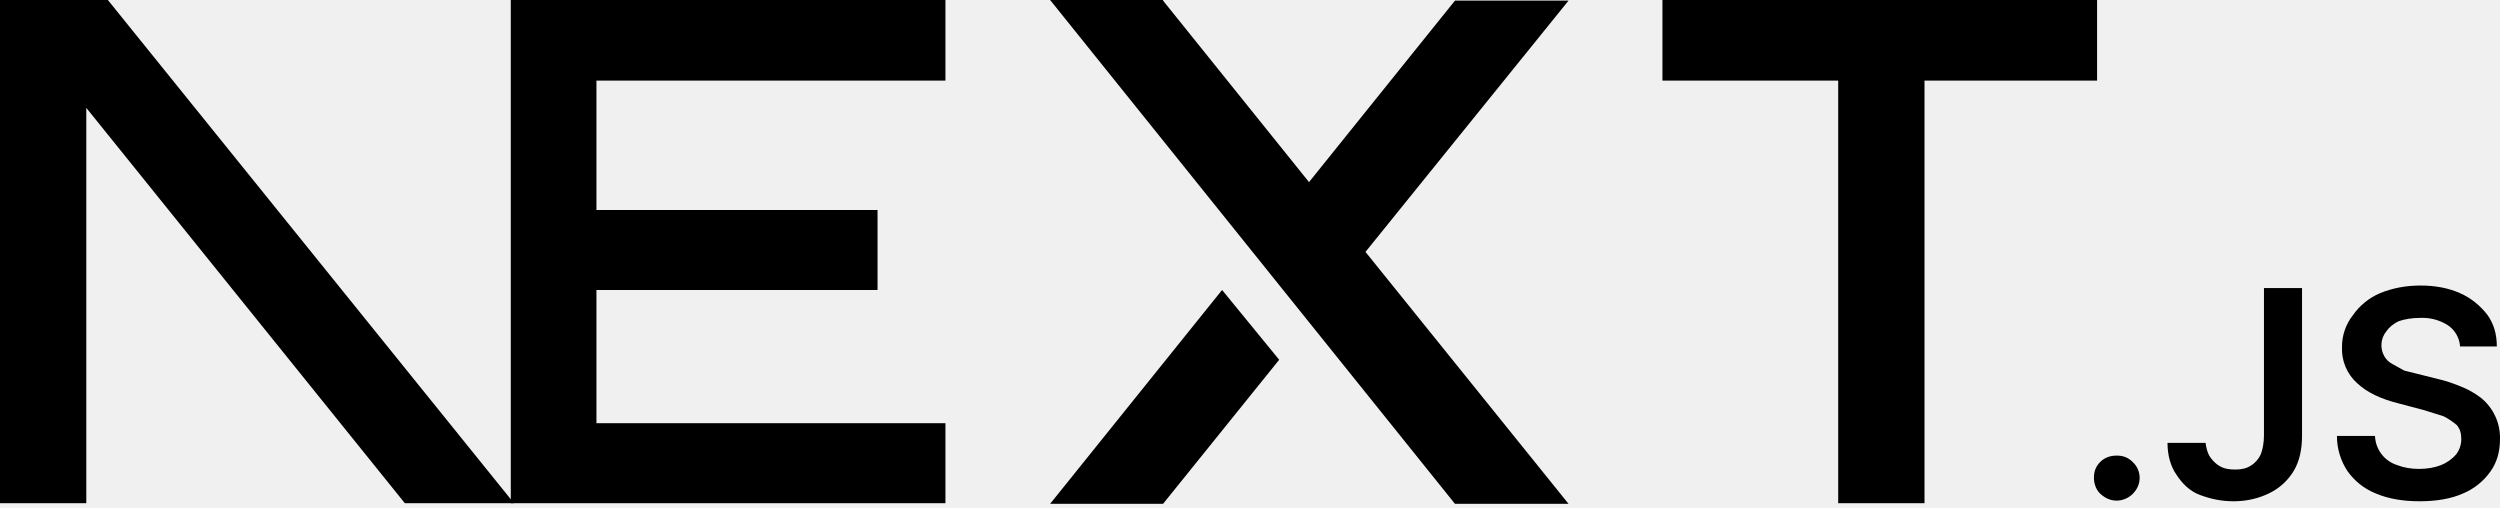
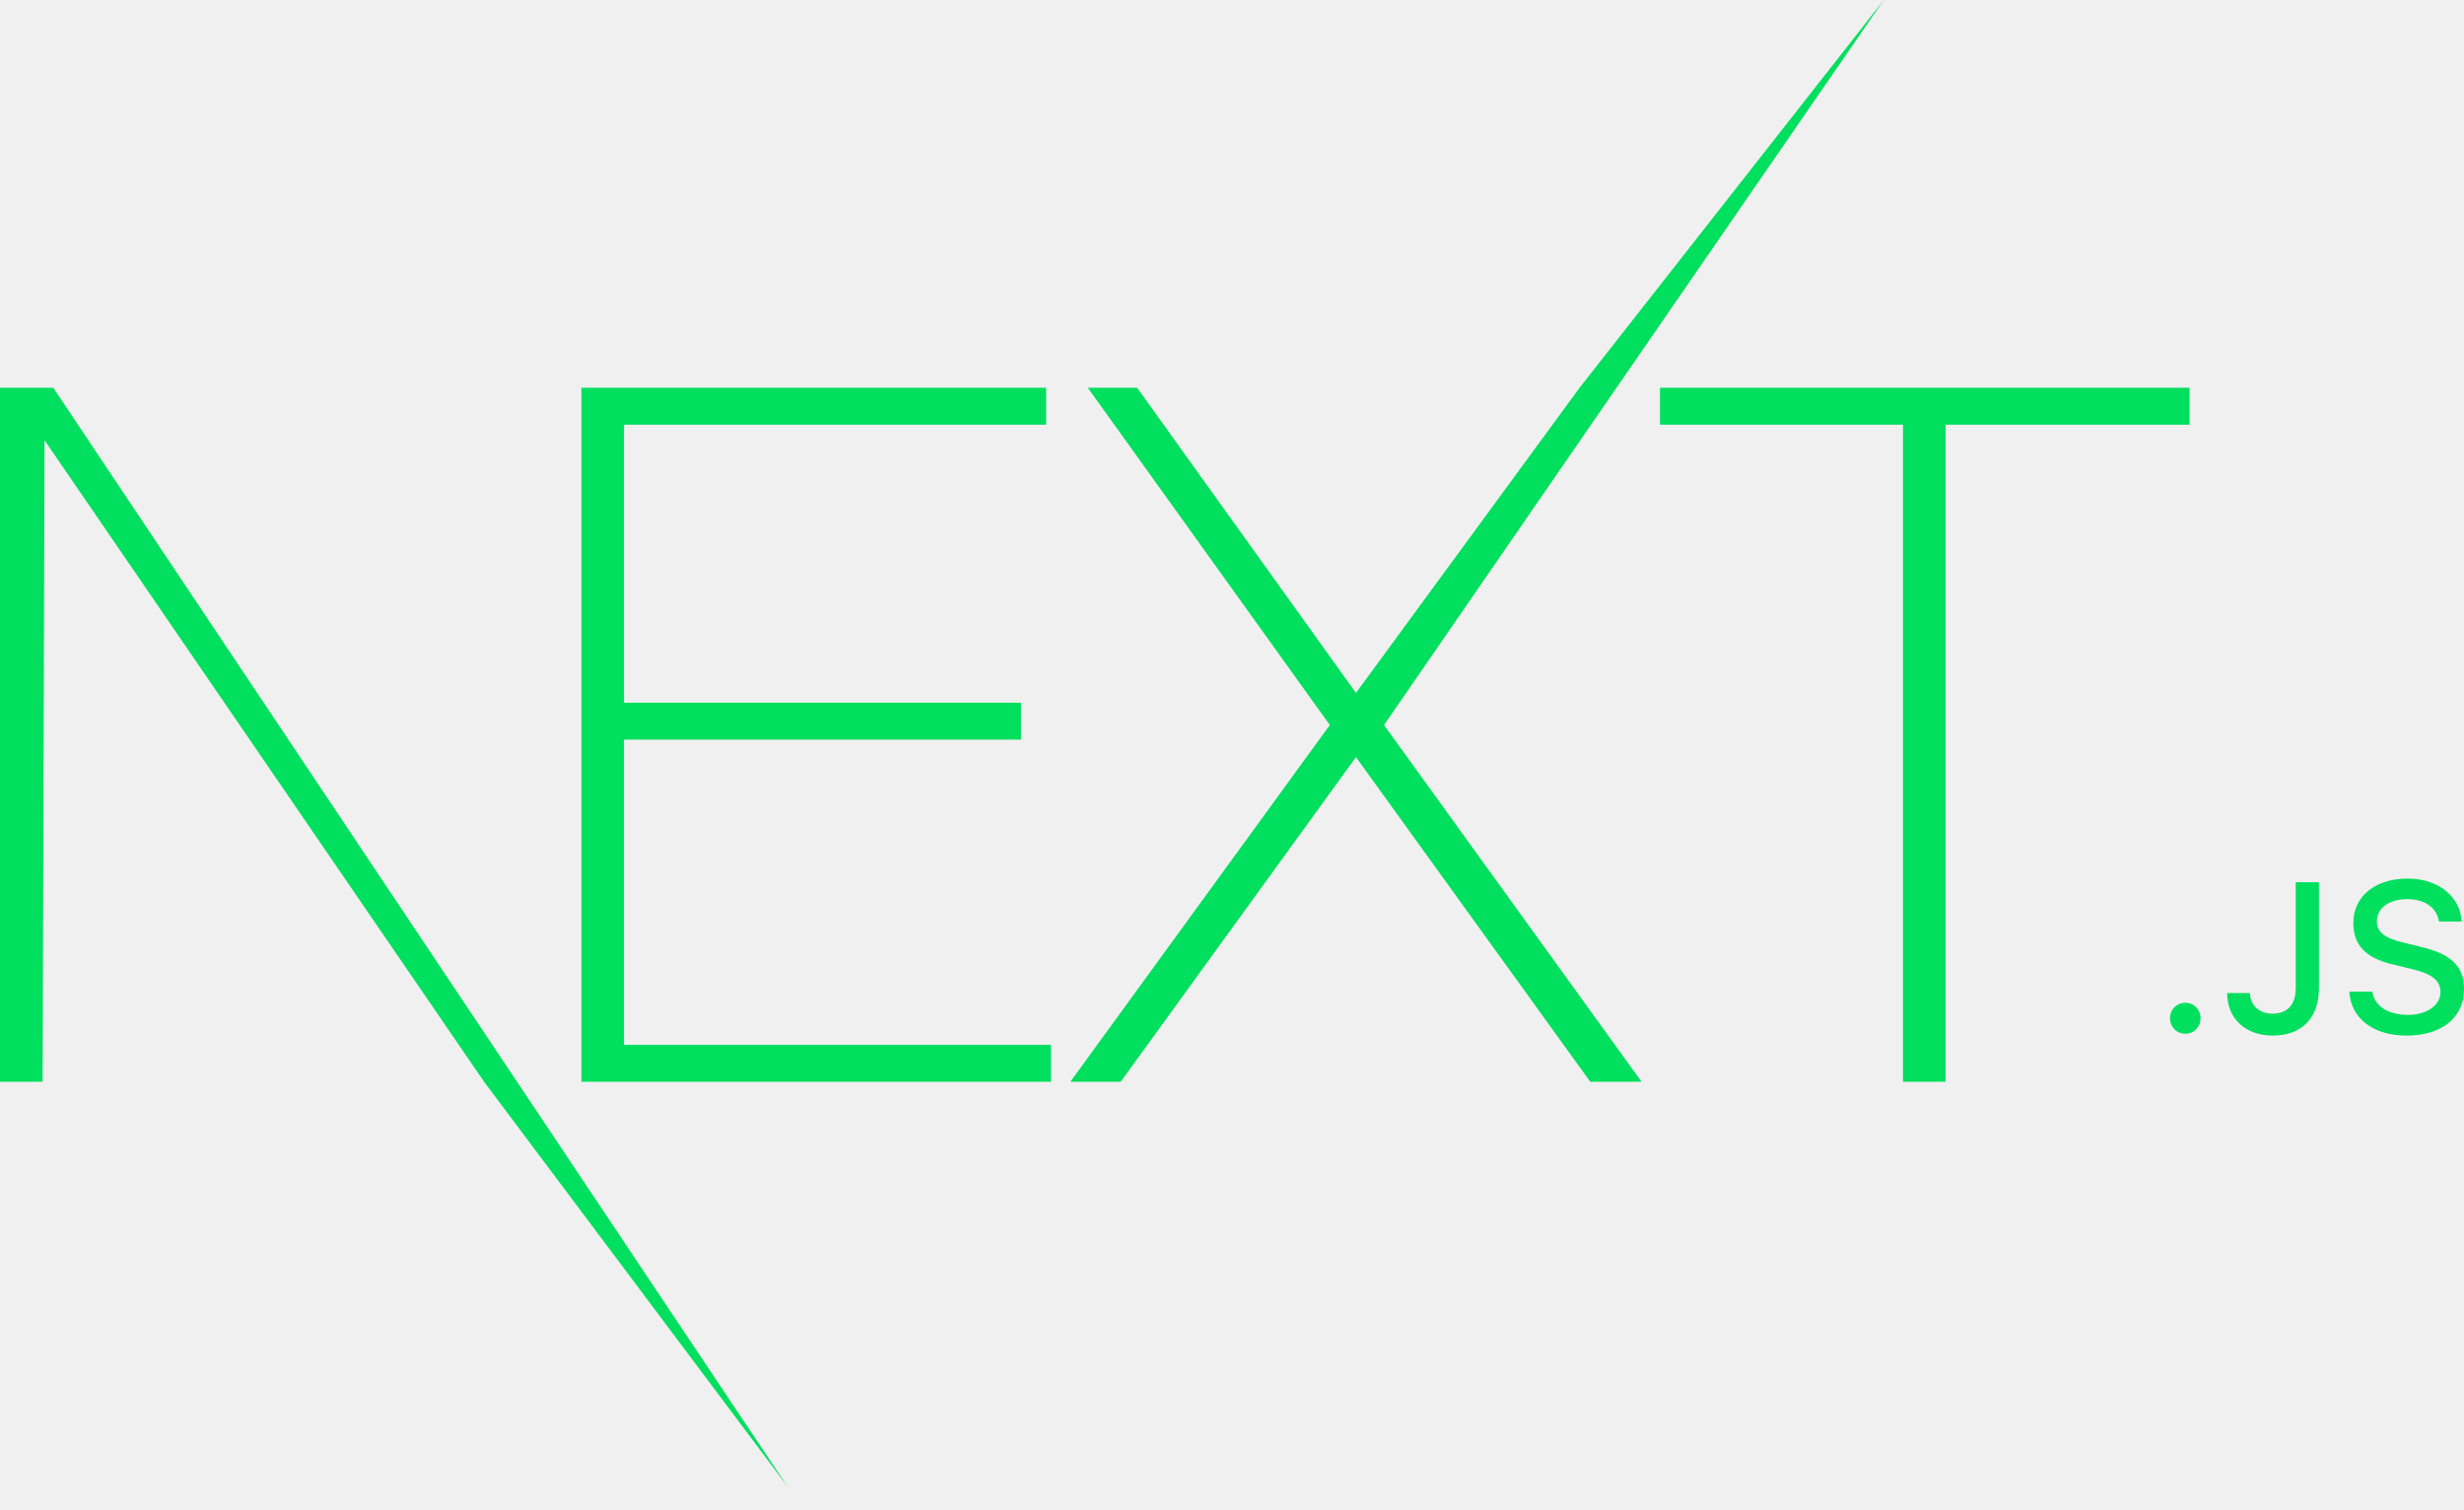
- <svg xmlns="http://www.w3.org/2000/svg" fill="none" viewBox="0 0 394 80">
-   <path fill="#000" d="M262 0h68.5v12.7h-27.2v66.6h-13.6V12.7H262V0ZM149 0v12.7H94v20.4h44.3v12.6H94v21h55v12.6H80.5V0h68.7zm34.3 0h-17.8l63.8 79.4h17.9l-32-39.7 32-39.6h-17.9l-23 28.6-23-28.6zm18.3 56.7-9-11-27.1 33.7h17.8l18.3-22.7z" />
-   <path fill="#000" d="M81 79.3 17 0H0v79.3h13.6V17l50.2 62.3H81Zm252.6-.4c-1 0-1.8-.4-2.5-1s-1.1-1.6-1.1-2.6.3-1.8 1-2.5 1.6-1 2.6-1 1.8.3 2.5 1a3.4 3.4 0 0 1 .6 4.3 3.7 3.7 0 0 1-3 1.8zm23.2-33.5h6v23.3c0 2.1-.4 4-1.3 5.5a9.1 9.1 0 0 1-3.8 3.5c-1.6.8-3.5 1.3-5.7 1.3-2 0-3.7-.4-5.3-1s-2.8-1.8-3.7-3.2c-.9-1.3-1.4-3-1.4-5h6c.1.8.3 1.6.7 2.2s1 1.2 1.6 1.5c.7.4 1.5.5 2.4.5 1 0 1.8-.2 2.4-.6a4 4 0 0 0 1.6-1.8c.3-.8.5-1.8.5-3V45.5zm30.9 9.1a4.4 4.4 0 0 0-2-3.3 7.5 7.5 0 0 0-4.3-1.1c-1.3 0-2.4.2-3.3.5-.9.4-1.6 1-2 1.6a3.5 3.5 0 0 0-.3 4c.3.5.7.9 1.3 1.2l1.8 1 2 .5 3.2.8c1.3.3 2.5.7 3.7 1.2a13 13 0 0 1 3.2 1.8 8.1 8.1 0 0 1 3 6.5c0 2-.5 3.7-1.5 5.1a10 10 0 0 1-4.4 3.5c-1.8.8-4.1 1.2-6.8 1.2-2.6 0-4.9-.4-6.8-1.2-2-.8-3.4-2-4.5-3.5a10 10 0 0 1-1.7-5.6h6a5 5 0 0 0 3.5 4.6c1 .4 2.2.6 3.4.6 1.3 0 2.5-.2 3.5-.6 1-.4 1.8-1 2.4-1.7a4 4 0 0 0 .8-2.4c0-.9-.2-1.6-.7-2.2a11 11 0 0 0-2.1-1.4l-3.2-1-3.8-1c-2.8-.7-5-1.7-6.6-3.2a7.2 7.2 0 0 1-2.4-5.7 8 8 0 0 1 1.7-5 10 10 0 0 1 4.3-3.5c2-.8 4-1.2 6.4-1.2 2.3 0 4.4.4 6.2 1.2 1.8.8 3.2 2 4.3 3.4 1 1.4 1.5 3 1.5 5h-5.8z" />
+ <svg xmlns="http://www.w3.org/2000/svg" width="80" height="49" viewBox="0 0 80 49" fill="none">
+   <g clip-path="url(#clip0_13190_155)">
+     <path d="M18.877 12.588H33.965V13.787H20.26V22.813H33.148V24.012H20.26V33.922H34.123V35.121H18.877V12.588ZM35.317 12.588H36.92L44.025 22.497L51.286 12.588L61.163 0L44.936 23.539L53.298 35.121H51.632L44.025 24.581L36.386 35.121H34.751L43.176 23.539L35.317 12.588H35.317ZM53.895 13.787V12.588H71.09V13.787H63.168V35.121H61.785V13.787H53.895ZM0 12.588H1.729L25.57 48.263L15.717 35.121L1.446 14.292L1.383 35.122H0V12.588ZM70.951 33.56C70.668 33.56 70.456 33.341 70.456 33.058C70.456 32.775 70.668 32.556 70.951 32.556C71.237 32.556 71.445 32.775 71.445 33.058C71.445 33.341 71.237 33.56 70.951 33.56ZM72.31 32.24H73.05C73.06 32.641 73.353 32.91 73.783 32.91C74.264 32.91 74.537 32.62 74.537 32.078V28.642H75.29V32.081C75.29 33.058 74.725 33.621 73.79 33.621C72.912 33.621 72.31 33.075 72.31 32.239V32.24ZM76.276 32.196H77.023C77.087 32.657 77.537 32.95 78.187 32.95C78.792 32.95 79.236 32.637 79.236 32.206C79.236 31.835 78.954 31.613 78.311 31.462L77.686 31.31C76.807 31.104 76.407 30.68 76.407 29.966C76.407 29.1 77.114 28.524 78.173 28.524C79.159 28.524 79.879 29.1 79.923 29.919H79.189C79.119 29.471 78.728 29.191 78.163 29.191C77.568 29.191 77.171 29.477 77.171 29.915C77.171 30.262 77.426 30.461 78.059 30.609L78.594 30.741C79.59 30.973 80 31.377 80 32.108C80 33.038 79.28 33.621 78.13 33.621C77.053 33.621 76.33 33.065 76.276 32.196V32.196Z" fill="#00DF5E" />
+   </g>
+   <defs>
+     <clipPath id="clip0_13190_155">
+       <rect width="80" height="48.281" fill="white" />
+     </clipPath>
+   </defs>
</svg>
